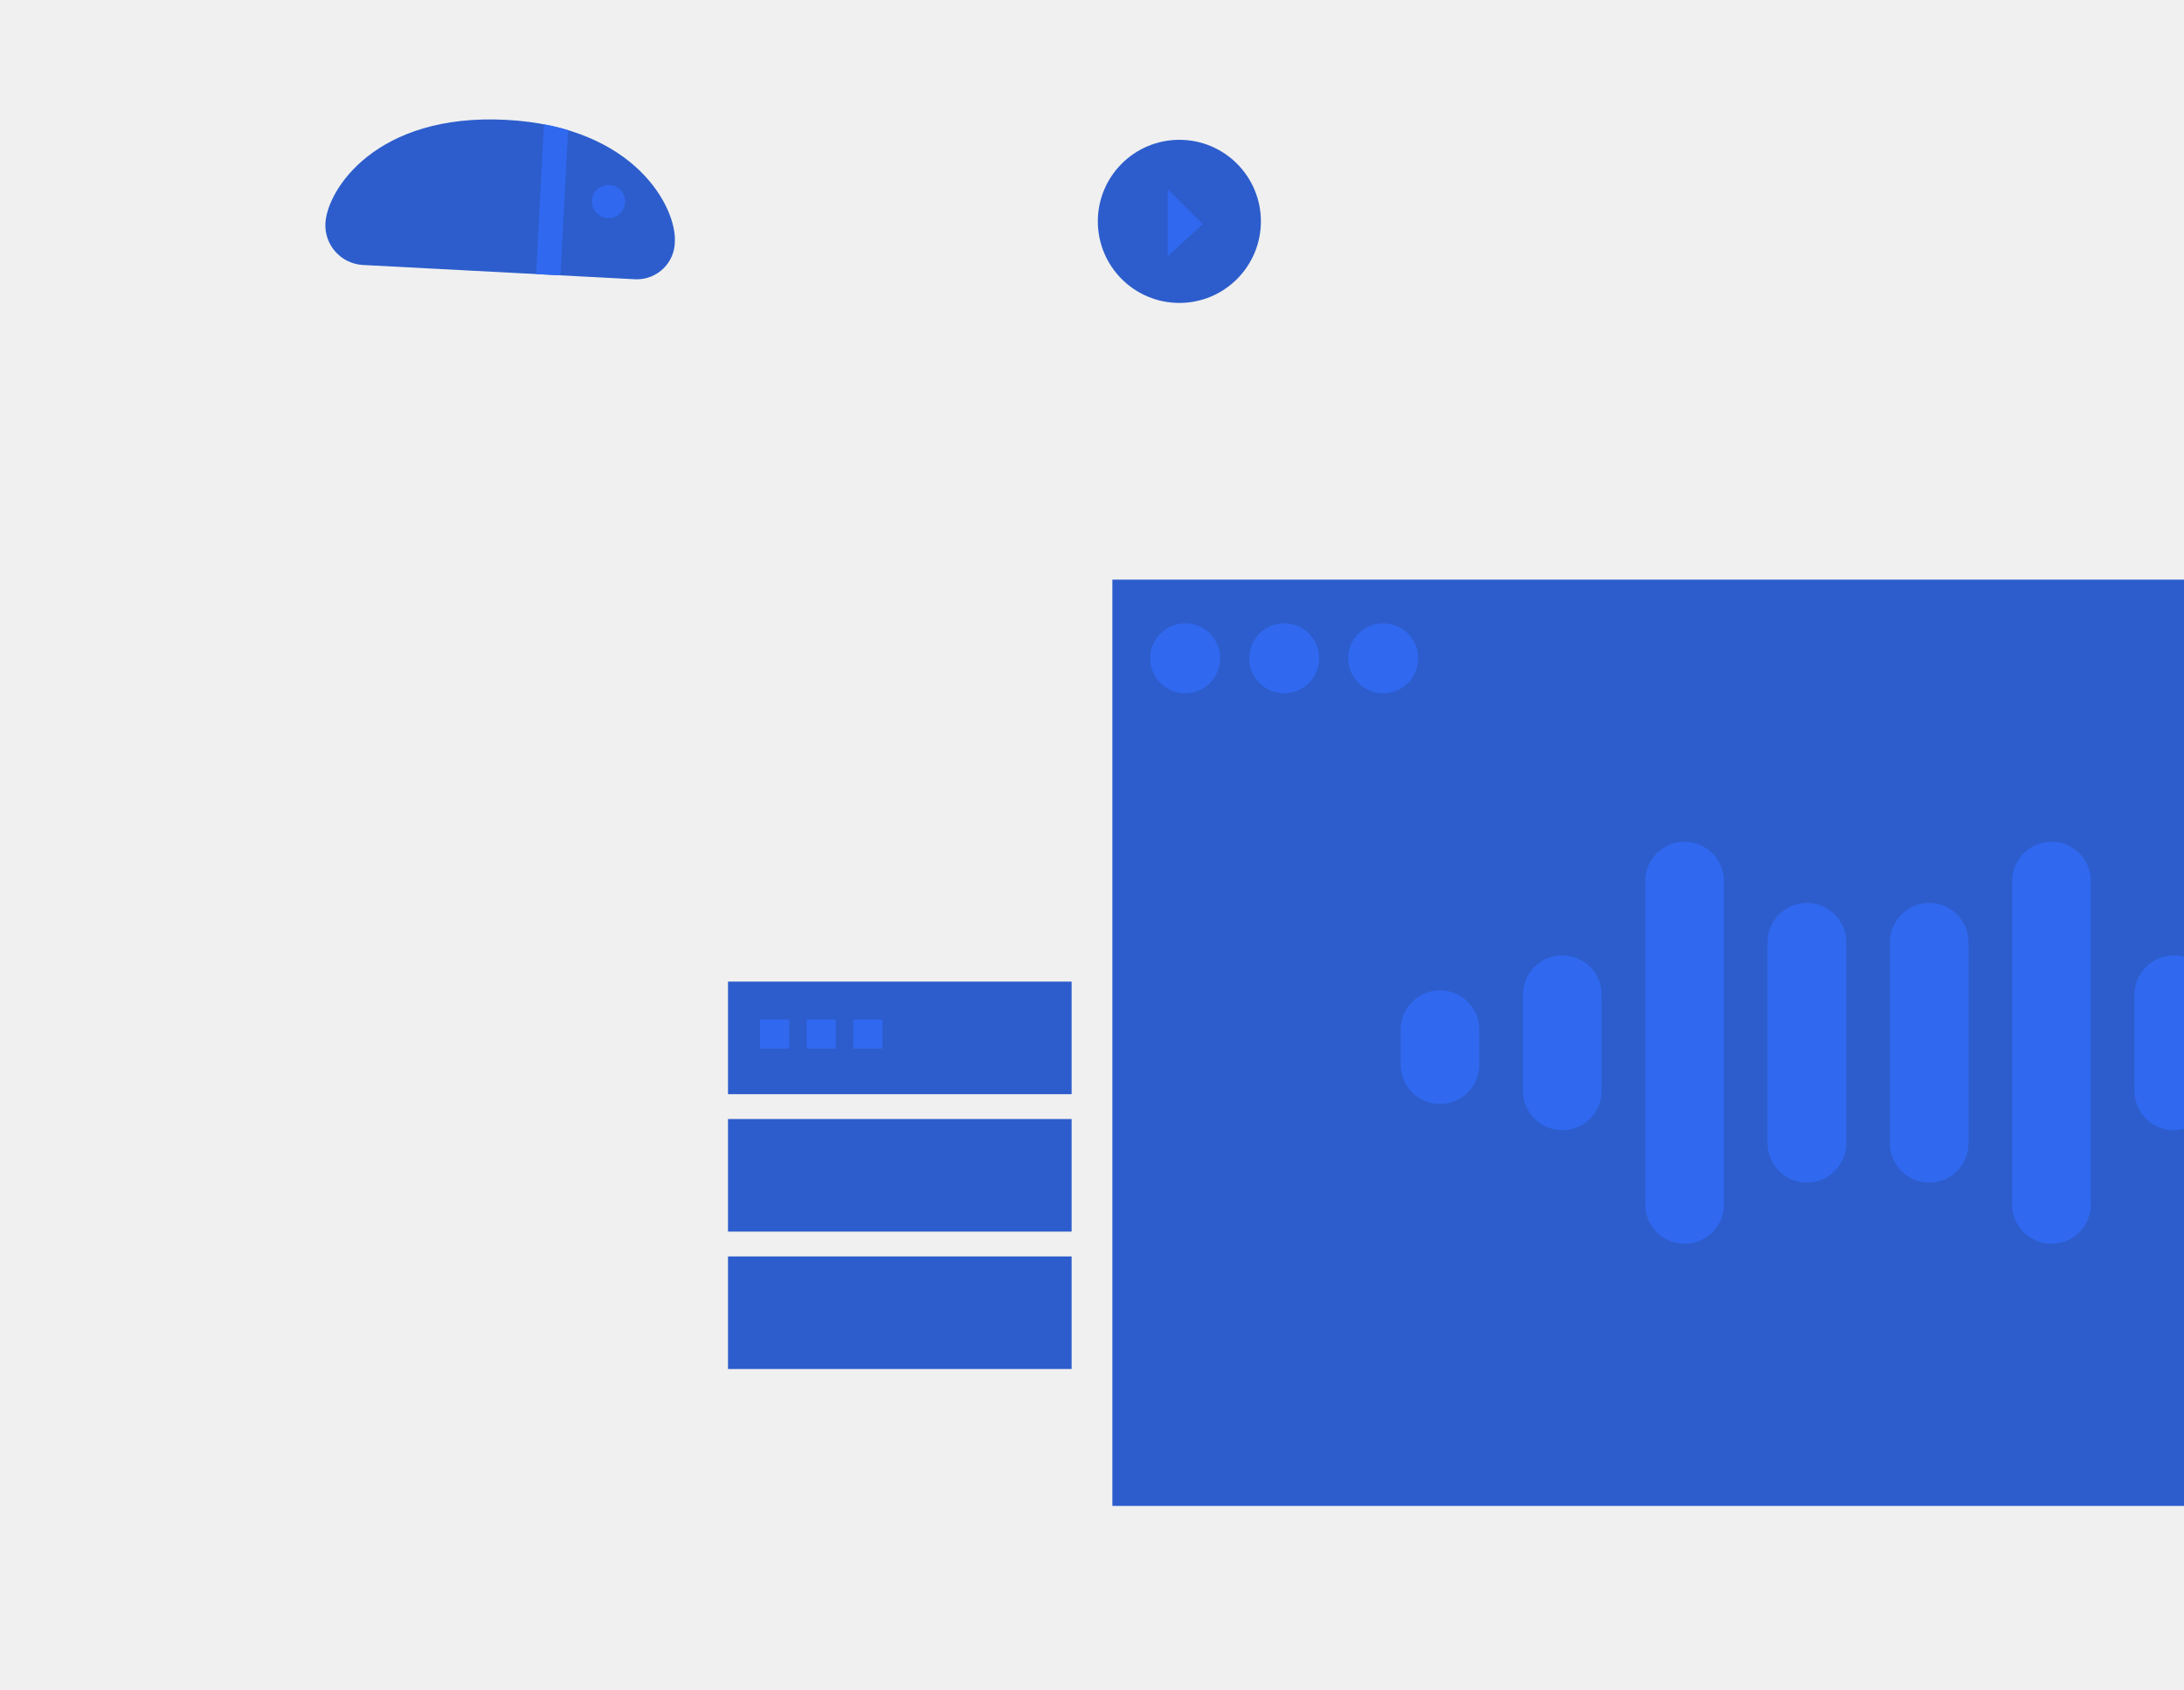
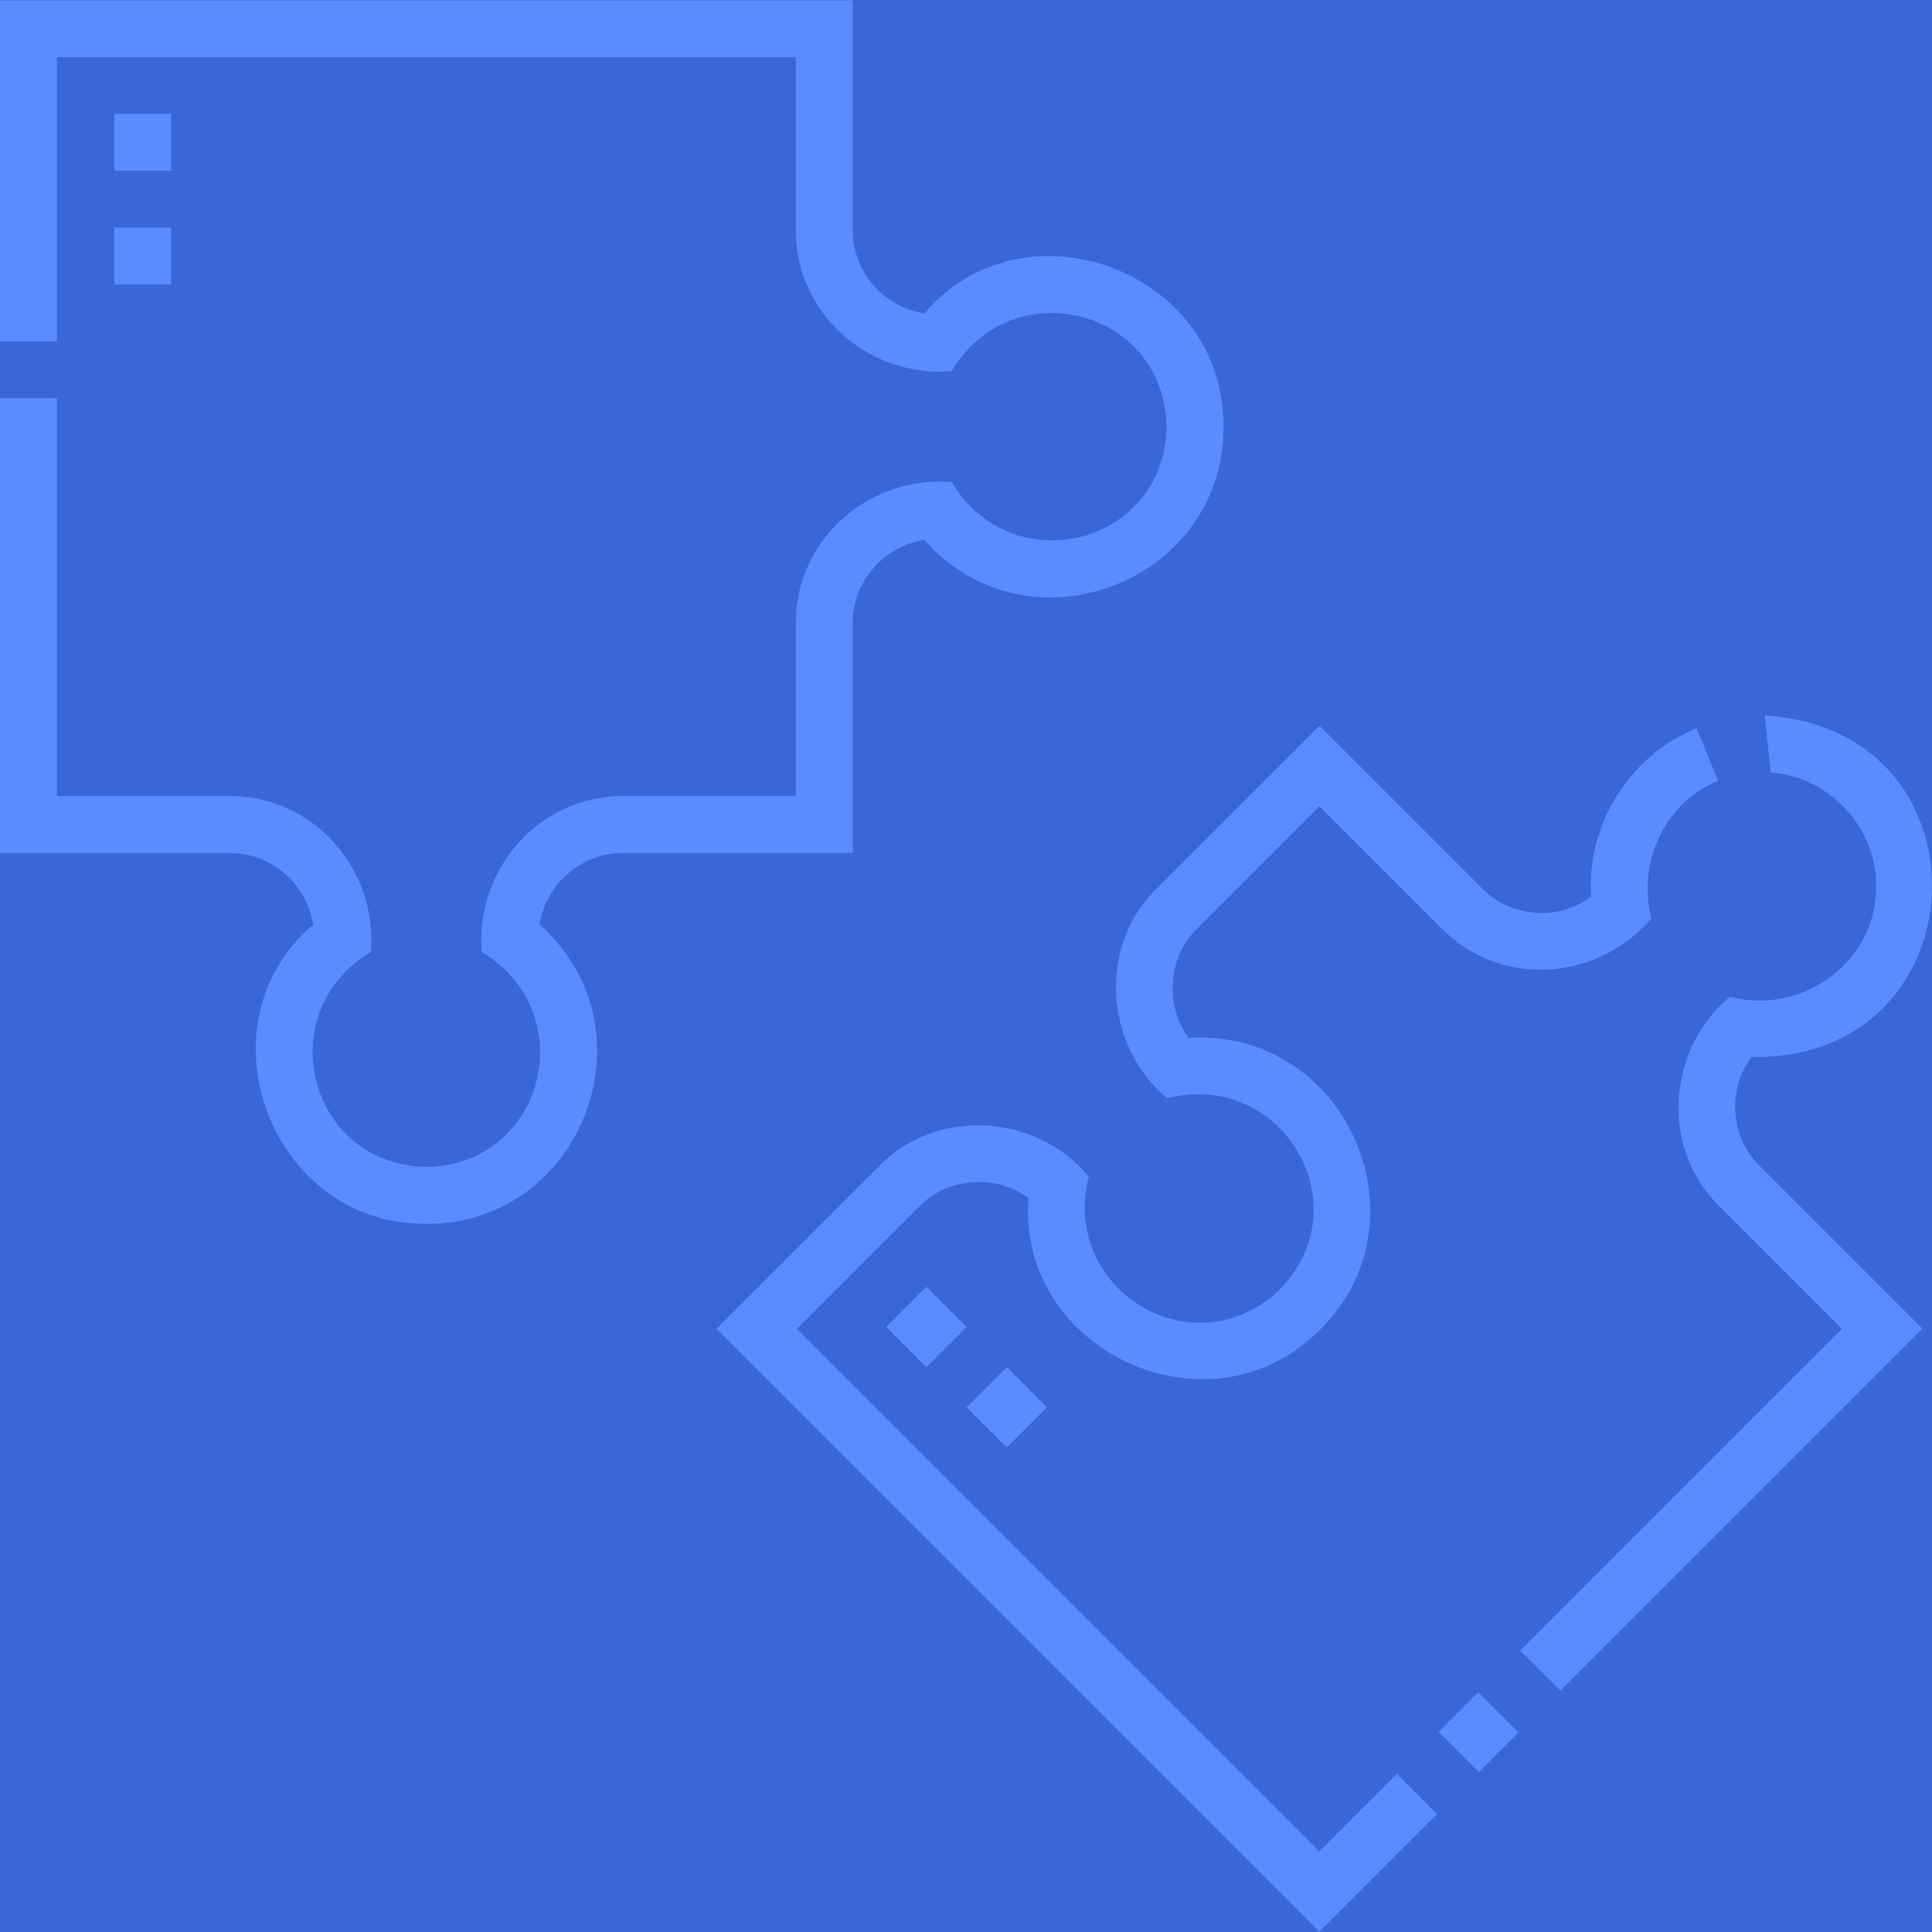
- <svg xmlns="http://www.w3.org/2000/svg" xmlns:xlink="http://www.w3.org/1999/xlink" width="750" height="580">
+ <svg xmlns="http://www.w3.org/2000/svg" width="512" height="512" viewBox="0 0 512 512" fill="none">
+   <g clip-path="url(#clip0)">
+     <rect width="512" height="512" fill="#3968D6" />
+     <path d="M349.654 490.602L211.19 352.138L243.593 319.736C251.045 311.992 264.085 311.032 272.595 317.514C269.488 357.789 319.785 381.266 348.913 353.264C379.629 324.411 357.011 272.454 315.046 275.073C308.56 266.563 309.519 253.522 317.265 246.067L349.667 213.664L382.093 246.091C397.698 261.856 423.434 260.1 437.635 243.382C433.886 228.794 441.041 212.578 455.33 206.946L449.618 193.003C431.919 200.069 420.283 218.815 421.688 237.656C412.97 244.054 400.621 243.313 392.747 235.439L349.666 192.358L306.61 235.414C290.849 250.625 292.646 277.201 309.319 291.015C340.117 283.37 361.373 319.982 338.569 342.312C315.742 363.076 280.945 341.543 288.54 311.794C274.724 295.119 248.148 293.323 232.94 309.086C232.94 309.085 189.884 352.141 189.884 352.141L349.655 511.913L380.826 480.743L370.172 470.09L349.654 490.602Z" fill="#5B8CFF" />
+     <path d="M381.235 458.949L391.748 448.437L402.4 459.089L391.887 469.602L381.235 458.949Z" fill="#5B8CFF" />
+     <path d="M459.827 293.284C459.827 288.476 461.339 283.901 464.138 280.1C525.569 281.218 529.059 193.21 467.667 189.622L469.239 204.743C484.453 205.714 497.233 219.119 497.162 234.44C497.723 254.726 477.697 269.261 458.413 264.159C441.755 277.958 439.957 304.507 455.702 319.7C455.701 319.7 488.13 352.126 488.13 352.126L402.868 437.387L413.522 448.04L509.436 352.125L466.355 309.045C462.146 304.836 459.827 299.239 459.827 293.284V293.284Z" fill="#5B8CFF" />
+     <path d="M165.157 226.041H225.968V165.217C225.968 154.021 234.225 144.719 244.97 143.08C272.817 174.601 325.517 153.857 324.207 111.736C323.412 71.346 271.243 52.373 244.964 83.048C234.223 81.406 225.968 72.104 225.968 60.912V0.09H0V90.447H15.067V15.157H210.9V60.914C210.787 83.15 230.272 100.153 252.191 98.372C267.853 71.963 307.69 81.348 309.146 112.17C309.476 144.089 268.558 154.937 252.191 127.757C230.271 125.978 210.788 142.979 210.9 165.217V210.973H165.156C142.908 210.86 125.894 230.354 127.675 252.285C154.859 268.653 143.997 309.582 112.086 309.239C81.263 307.78 71.883 267.947 98.289 252.285C100.068 230.353 83.058 210.86 60.809 210.973H15.066V105.513H0V226.041H60.81C72.014 226.041 81.326 234.305 82.967 245.059C51.809 271.784 71.945 324.726 113.001 324.321C154.452 324.431 174.045 272.432 142.999 245.065C144.638 234.309 153.95 226.041 165.157 226.041V226.041Z" fill="#5B8CFF" />
+     <path d="M234.864 351.668L245.517 341.016L256.169 351.668L245.517 362.32L234.864 351.668Z" fill="#5B8CFF" />
+     <path d="M256.169 372.966L266.822 362.313L277.474 372.966L266.822 383.618L256.169 372.966Z" fill="#5B8CFF" />
+     <path d="M30.294 30.18H45.361V45.247H30.294V30.18Z" fill="#5B8CFF" />
+     <path d="M30.294 60.313H45.361V75.38H30.294V60.313Z" fill="#5B8CFF" />
+   </g>
  <defs>
-     <path id="a" d="M0 0h750v580H0z" />
-     <path d="M0 38.68C0 27.201 15.327 0 60.082 0c44.756 0 60.083 27.304 60.083 38.68.337 7.195-5.222 13.3-12.416 13.638-.204.01-.407.014-.61.014H13.651C6.112 52.332 0 46.22 0 38.68z" id="c" />
+     <clipPath id="clip0">
+       <rect width="512" height="512" fill="white" />
+     </clipPath>
  </defs>
-   <g fill="none" fill-rule="evenodd">
-     <mask id="b" fill="#fff">
-       <use xlink:href="#a" />
-     </mask>
-     <g mask="url(#b)">
-       <path d="M382 199h510v318H382z" fill="#2D5DCC" />
-       <g transform="translate(395 214)" fill="#3069F0">
-         <circle cx="12" cy="12" r="12" />
-         <circle cx="80" cy="12" r="12" />
-         <circle cx="46" cy="12" r="12" />
-       </g>
-       <g transform="translate(481 289)" fill="#3069F0">
-         <rect x="84" width="27" height="138" rx="13.5" />
-         <rect x="126" y="21" width="27" height="96" rx="13.5" />
-         <rect x="42" y="39" width="27" height="60" rx="13.5" />
-         <rect x="252" y="39" width="27" height="60" rx="13.5" />
-         <rect y="51" width="27" height="39" rx="13.5" />
-         <rect x="168" y="21" width="27" height="96" rx="13.5" />
-         <rect x="210" width="27" height="138" rx="13.5" />
-       </g>
-       <path d="M250 337h118v38.648H250V337zm0 47.176h118v38.648H250v-38.648zm0 47.176h118V470H250v-38.648z" fill="#2D5DCC" />
-       <path fill="#3069F0" d="M261 350h10v10h-10zm16 0h10v10h-10zm16 0h10v10h-10z" />
-       <g transform="rotate(3 -668.694 2191.423)">
-         <mask id="d" fill="#fff">
-           <use xlink:href="#c" />
-         </mask>
-         <use fill="#2D5DCC" xlink:href="#c" />
-         <circle fill="#3069F0" mask="url(#d)" cx="96.701" cy="26.166" r="5.688" />
-         <path d="M77.36-15.074V51.48" stroke="#3069F0" stroke-width="12" stroke-linecap="square" mask="url(#d)" />
-       </g>
-       <g transform="translate(377 48)">
-         <circle fill="#2D5DCC" cx="28" cy="28" r="28" />
-         <path fill="#3069F0" d="M24 17l12 11.923L24 40z" />
-       </g>
-     </g>
-   </g>
</svg>
